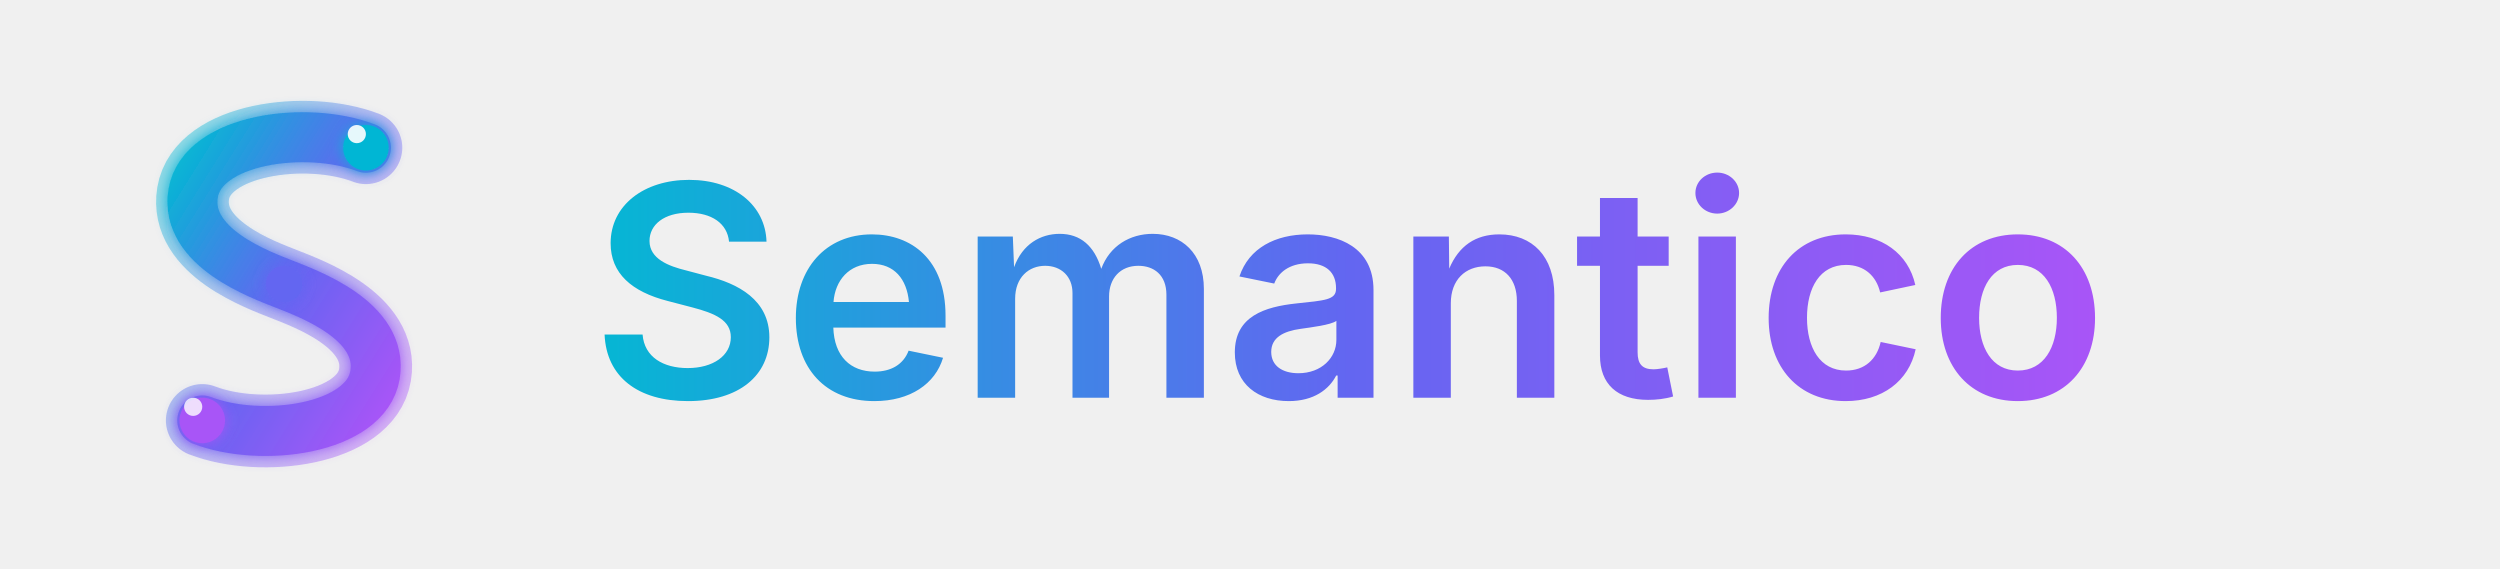
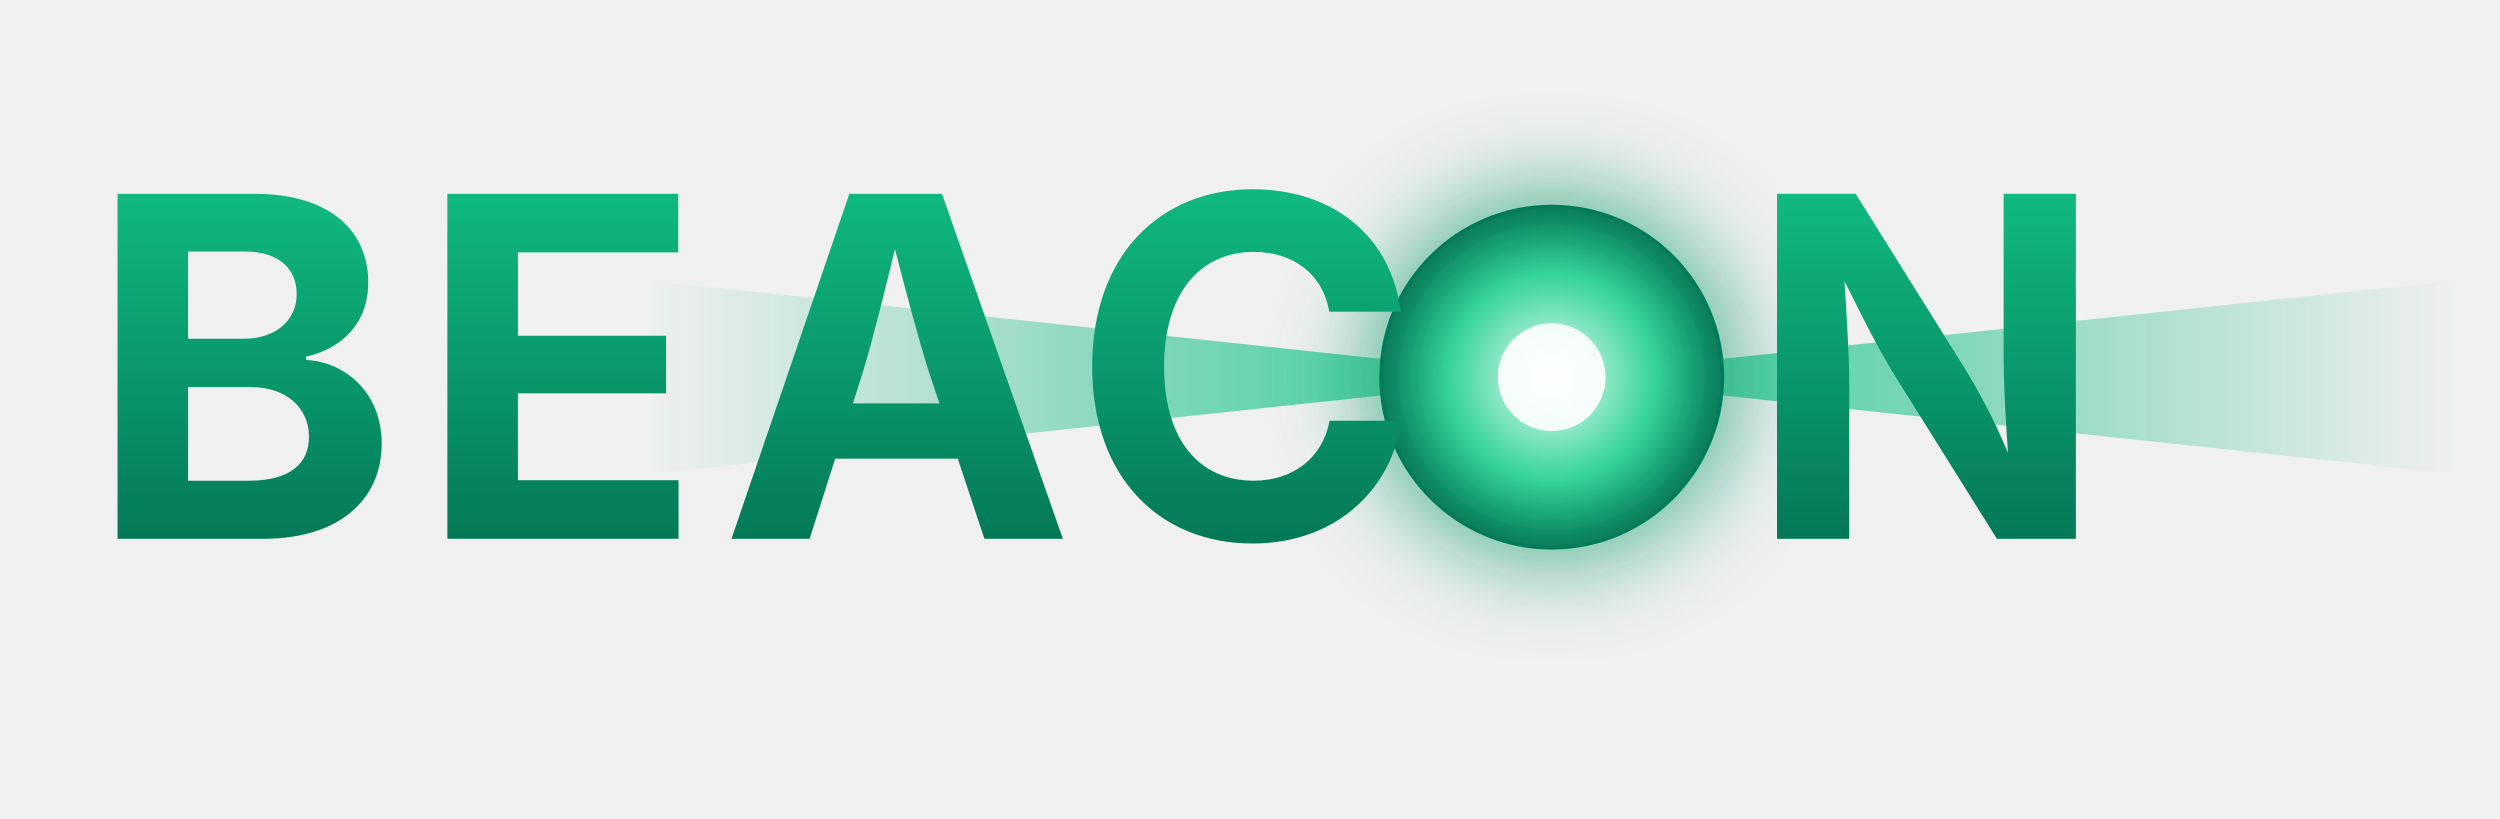
- <svg xmlns="http://www.w3.org/2000/svg" viewBox="0 0 220 50" width="220" height="50">
+ <svg xmlns="http://www.w3.org/2000/svg" viewBox="32 22 232 76" preserveAspectRatio="xMidYMid meet">
  <defs>
-     <linearGradient id="sGrad" x1="0%" y1="0%" x2="100%" y2="100%">
-       <stop offset="0%" style="stop-color:#06b6d4" />
-       <stop offset="50%" style="stop-color:#6366f1" />
-       <stop offset="100%" style="stop-color:#a855f7" />
+     <linearGradient id="beamL76" x1="1" y1="0" x2="0" y2="0">
+       <stop offset="0%" stop-color="#34D399" stop-opacity="1" />
+       <stop offset="60%" stop-color="#10B981" stop-opacity="0.35" />
+       <stop offset="100%" stop-color="#10B981" stop-opacity="0" />
    </linearGradient>
-     <linearGradient id="textGrad" x1="0%" y1="0%" x2="100%" y2="0%">
-       <stop offset="0%" style="stop-color:#06b6d4" />
-       <stop offset="50%" style="stop-color:#6366f1" />
-       <stop offset="100%" style="stop-color:#a855f7" />
+     <linearGradient id="beamR76" x1="0" y1="0" x2="1" y2="0">
+       <stop offset="0%" stop-color="#34D399" stop-opacity="1" />
+       <stop offset="60%" stop-color="#10B981" stop-opacity="0.35" />
+       <stop offset="100%" stop-color="#10B981" stop-opacity="0" />
    </linearGradient>
-     <filter id="glow" x="-50%" y="-50%" width="200%" height="200%">
-       <feGaussianBlur stdDeviation="1.5" result="coloredBlur" />
+     <radialGradient id="core76" cx="0.5" cy="0.5" r="0.5">
+       <stop offset="0%" stop-color="#ECFDF5" />
+       <stop offset="60%" stop-color="#34D399" />
+       <stop offset="100%" stop-color="#047857" />
+     </radialGradient>
+     <linearGradient id="wordmark76" x1="0" y1="0" x2="0" y2="1">
+       <stop offset="0%" stop-color="#10B981" />
+       <stop offset="100%" stop-color="#047857" />
+     </linearGradient>
+     <filter id="coreGlow76" x="-75%" y="-75%" width="250%" height="250%">
+       <feGaussianBlur stdDeviation="4.5" result="blur" />
      <feMerge>
-         <feMergeNode in="coloredBlur" />
+         <feMergeNode in="blur" />
        <feMergeNode in="SourceGraphic" />
      </feMerge>
    </filter>
  </defs>
-   <g transform="translate(5, 5) scale(0.4)">
-     <path d="M 68 20              C 55 15, 32 18, 30 30              C 28 42, 45 48, 50 50              C 55 52, 72 58, 70 70              C 68 82, 45 85, 32 80" fill="none" stroke="url(#sGrad)" stroke-width="16" stroke-linecap="round" opacity="0.4" />
-     <path d="M 68 20              C 55 15, 32 18, 30 30              C 28 42, 45 48, 50 50              C 55 52, 72 58, 70 70              C 68 82, 45 85, 32 80" fill="none" stroke="url(#sGrad)" stroke-width="11" stroke-linecap="round" filter="url(#glow)" />
-     <circle cx="68" cy="20" r="5" fill="#06b6d4" filter="url(#glow)" />
-     <circle cx="32" cy="80" r="5" fill="#a855f7" filter="url(#glow)" />
-     <circle cx="50" cy="50" r="4" fill="#6366f1" filter="url(#glow)" />
-     <circle cx="66" cy="17" r="2" fill="white" opacity="0.9" />
-     <circle cx="30" cy="77" r="2" fill="white" opacity="0.8" />
+   <g transform="translate(176,57)">
+     <path d="M0 0 L-84 -9 L-84 9 Z" fill="url(#beamL76)" />
+     <path d="M0 0 L84 -9 L84 9 Z" fill="url(#beamR76)" />
+     <circle r="16" fill="url(#core76)" filter="url(#coreGlow76)" />
+     <circle r="5" fill="#FFFFFF" opacity="0.9" />
  </g>
-   <text x="52" y="35" font-family="system-ui, -apple-system, 'Segoe UI', sans-serif" font-size="26" font-weight="600" fill="url(#textGrad)">Semantico</text>
+   <text x="40" y="72" font-family="'Inter','SF Pro Display','Segoe UI',system-ui,sans-serif" font-weight="700" font-size="44" fill="url(#wordmark76)" letter-spacing="1.5" textLength="120" lengthAdjust="spacingAndGlyphs">BEAC</text>
+   <text x="194" y="72" font-family="'Inter','SF Pro Display','Segoe UI',system-ui,sans-serif" font-weight="700" font-size="44" fill="url(#wordmark76)" letter-spacing="1.5">N</text>
</svg>
